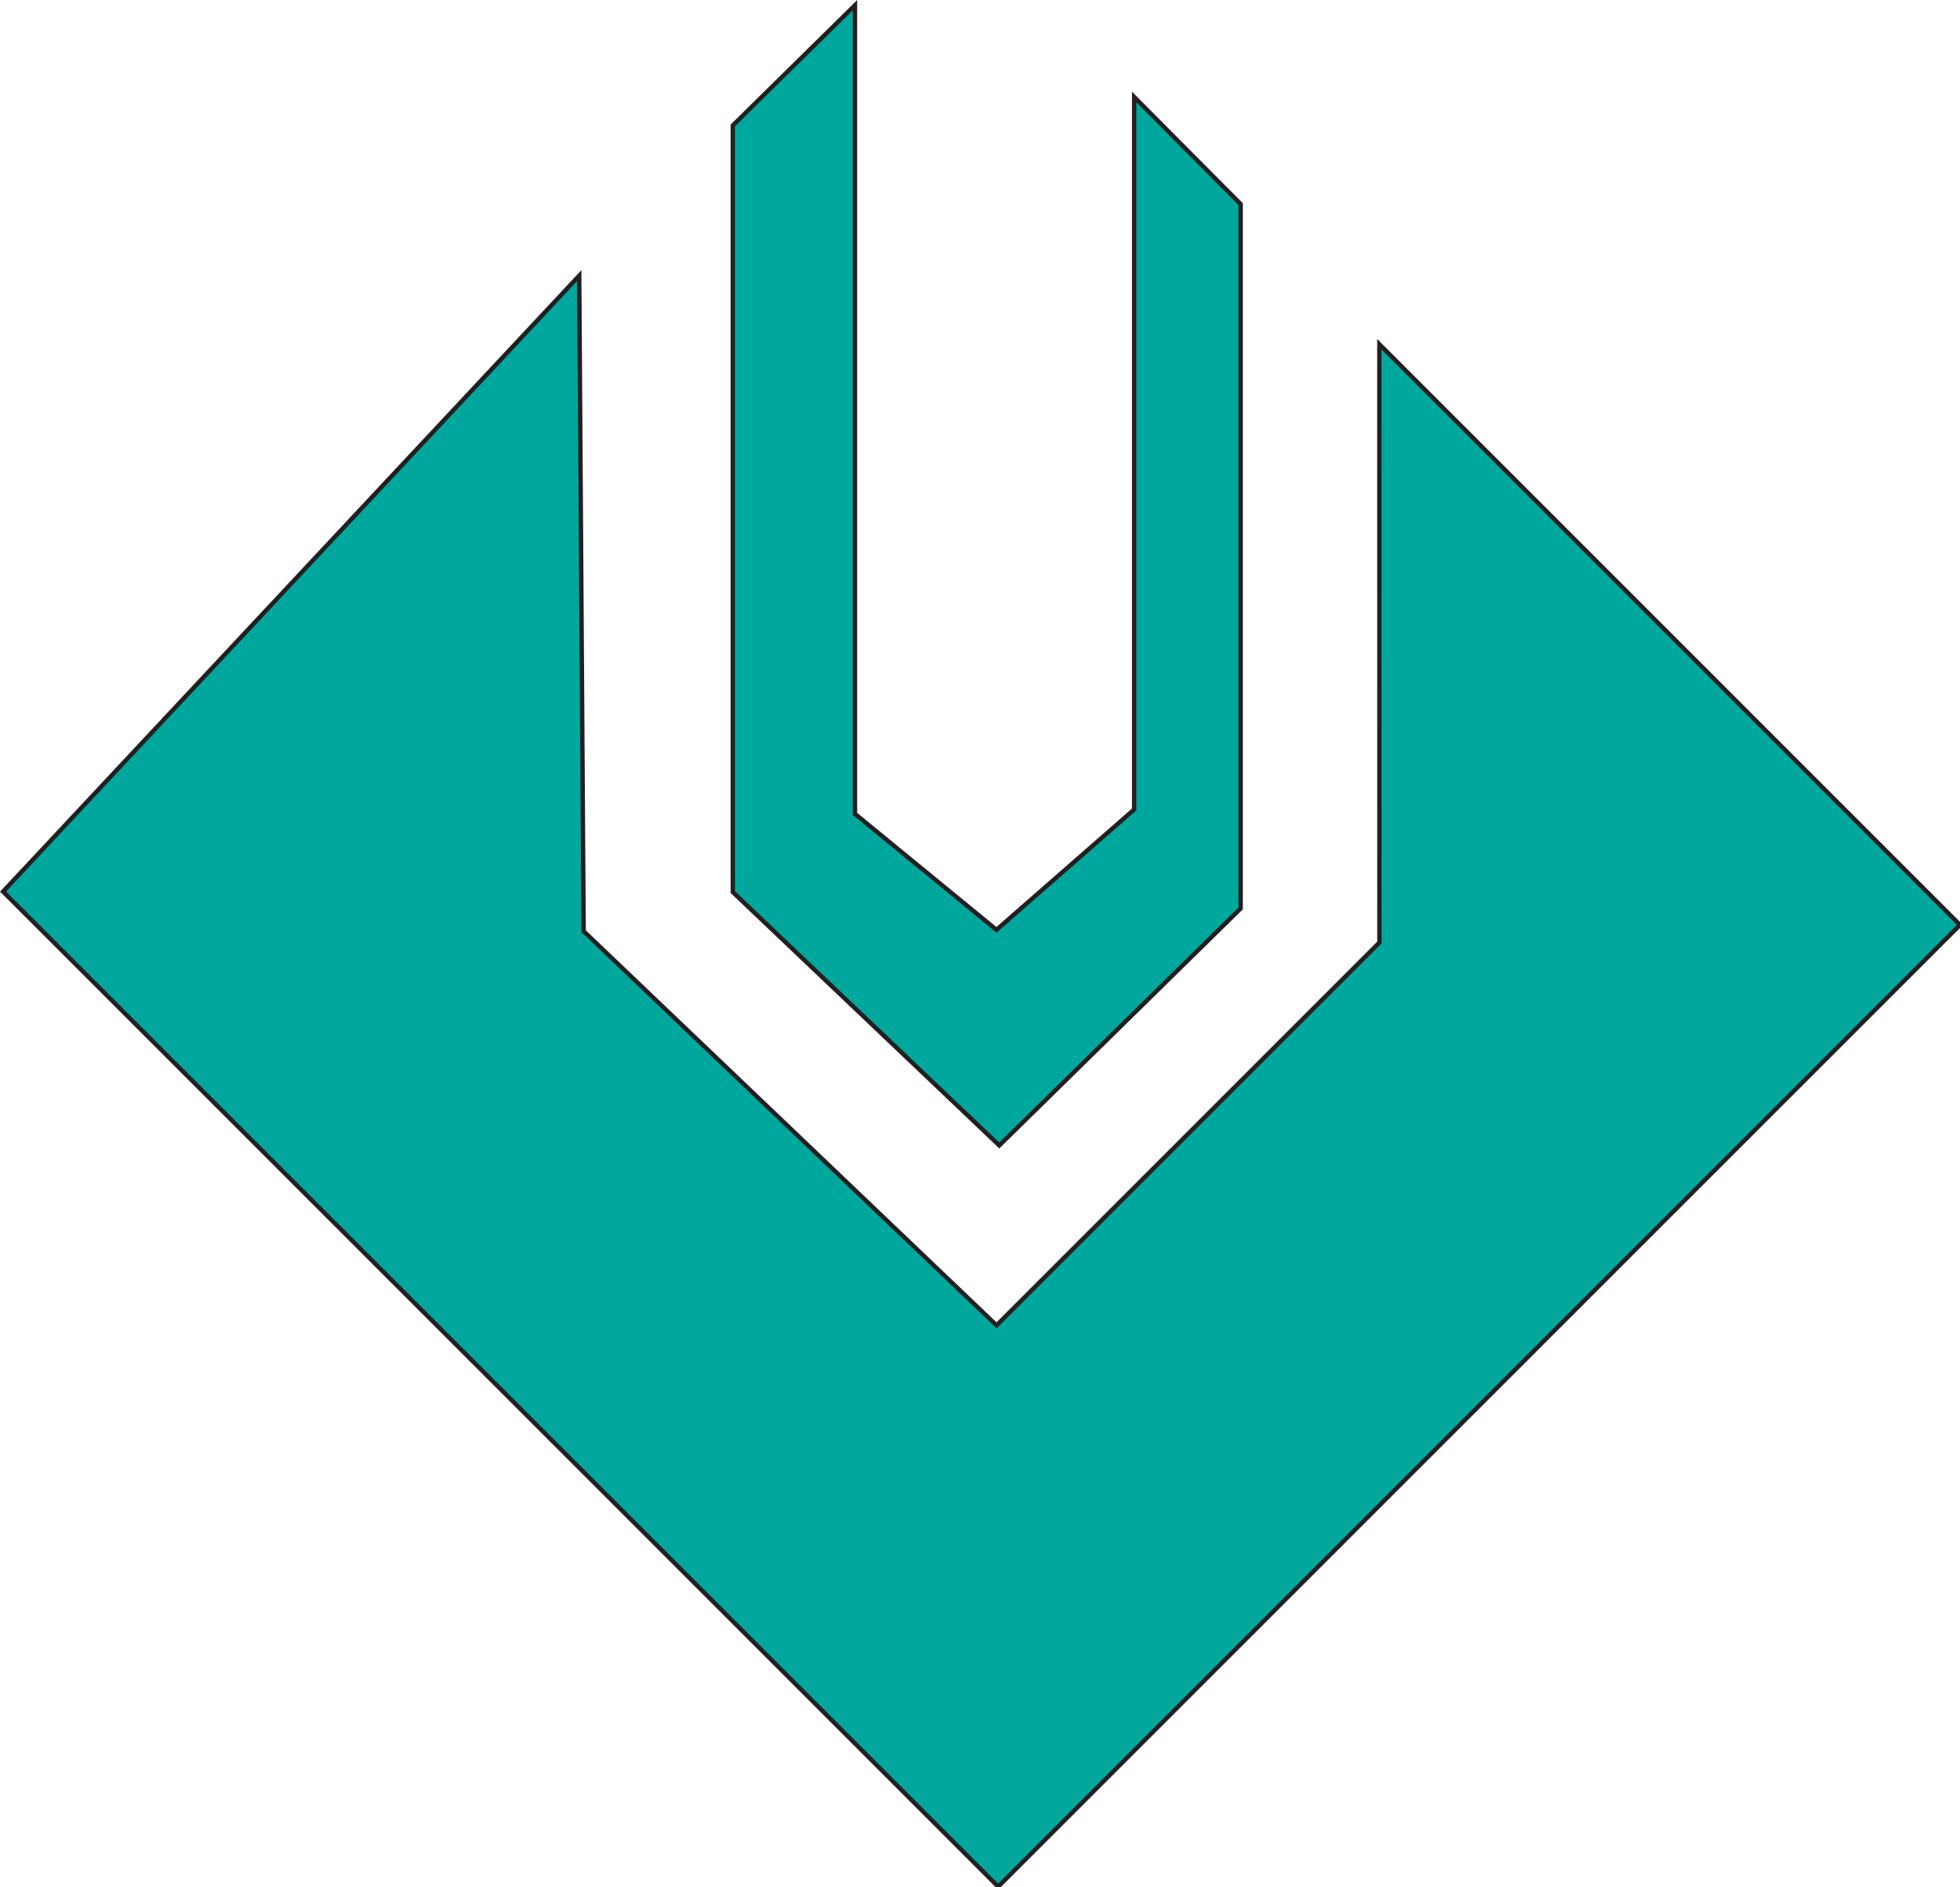
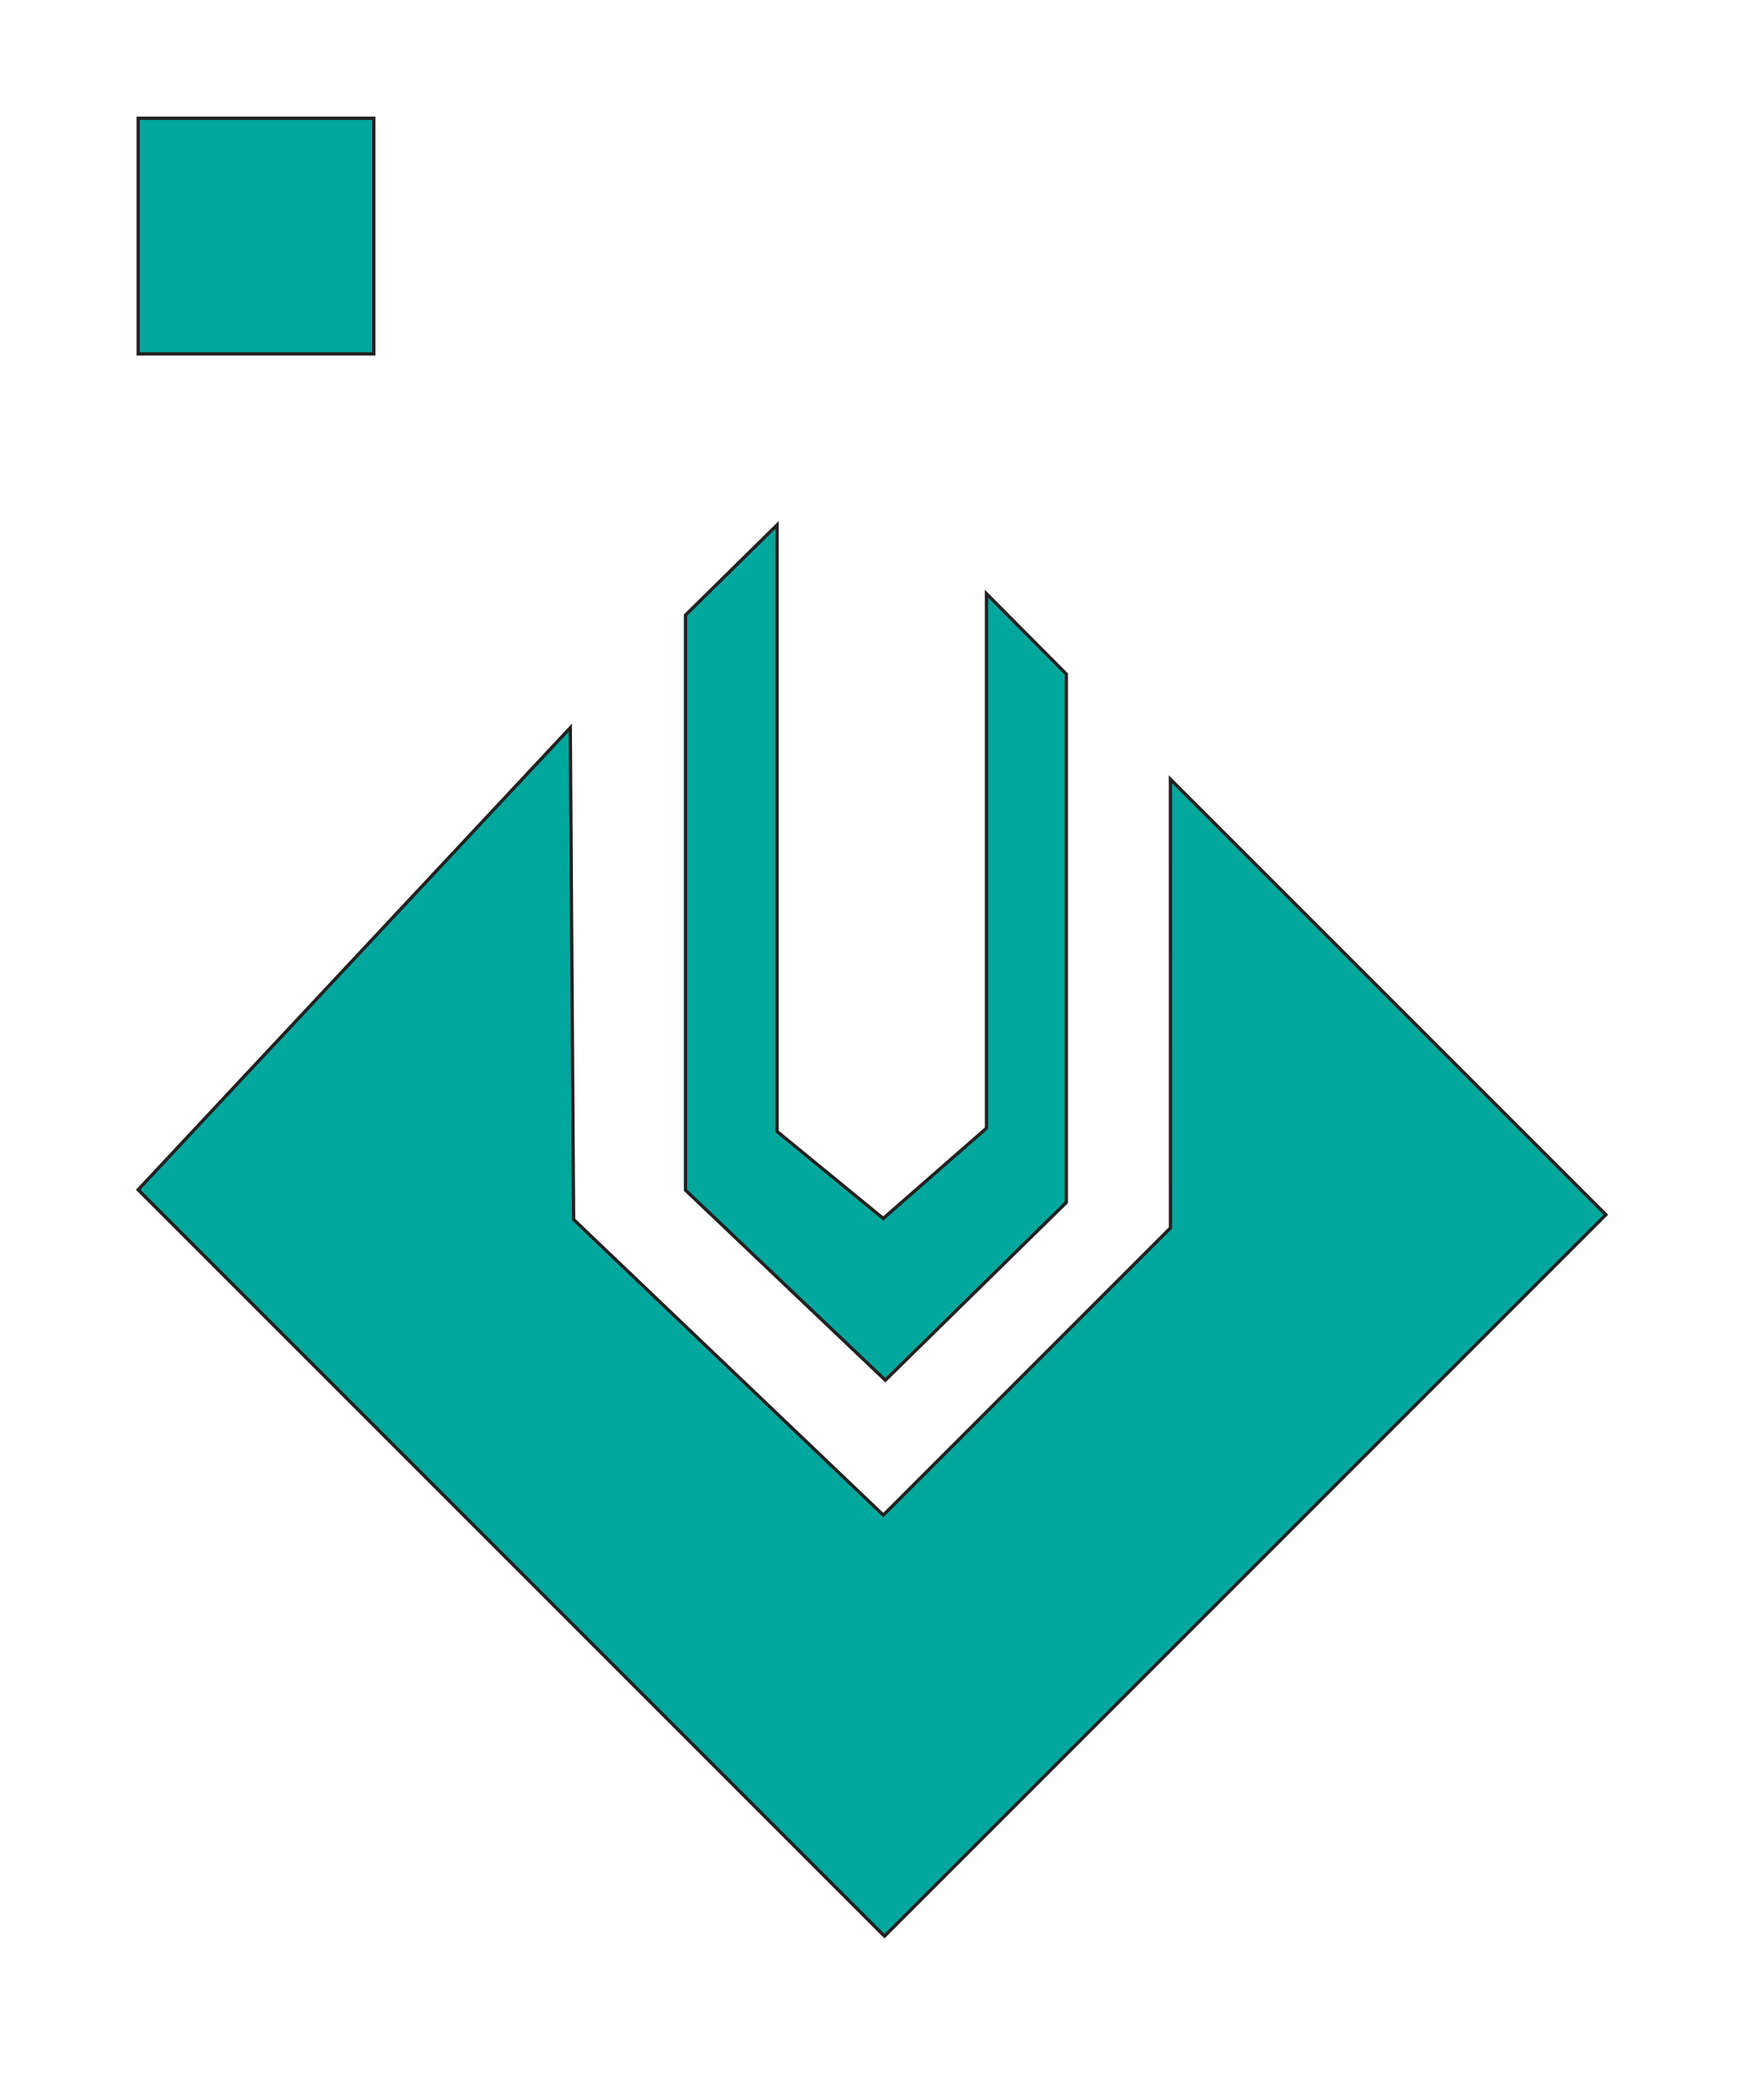
- <svg xmlns="http://www.w3.org/2000/svg" id="Layer_1" data-name="Layer 1" viewBox="0 0 448.65 431.88">
+ <svg xmlns="http://www.w3.org/2000/svg" id="Layer_1" data-name="Layer 1" viewBox="0 0 531.6 640.88">
  <defs>
    <style>.cls-1{fill:#00a79d;stroke:#231f20;stroke-miterlimit:10;}</style>
  </defs>
-   <polygon class="cls-1" points="0.7 204.09 228.49 431.88 448.65 211.72 315.74 78.8 315.75 215.76 228.12 303.39 133.6 213.17 132.59 63.09 0.7 204.09" />
-   <polygon class="cls-1" points="167.74 28.72 167.74 204.21 228.74 262.21 283.99 207.96 283.99 46.72 259.61 22.19 259.61 185.31 228.1 212.85 195.71 186.31 195.71 1.19 167.74 28.72" />
+   <polygon class="cls-1" points="42.17 363.09 269.96 590.88 490.13 370.71 357.22 237.8 357.23 374.76 269.6 462.39 175.07 372.17 174.06 222.09 42.17 363.09" />
+   <polygon class="cls-1" points="209.22 187.72 209.22 363.21 270.21 421.21 325.46 366.96 325.46 205.72 301.08 181.19 301.08 344.31 269.57 371.85 237.18 345.31 237.18 160.19 209.22 187.72" />
+   <rect class="cls-1" x="42.17" y="36.09" width="71.91" height="71.91" />
</svg>
